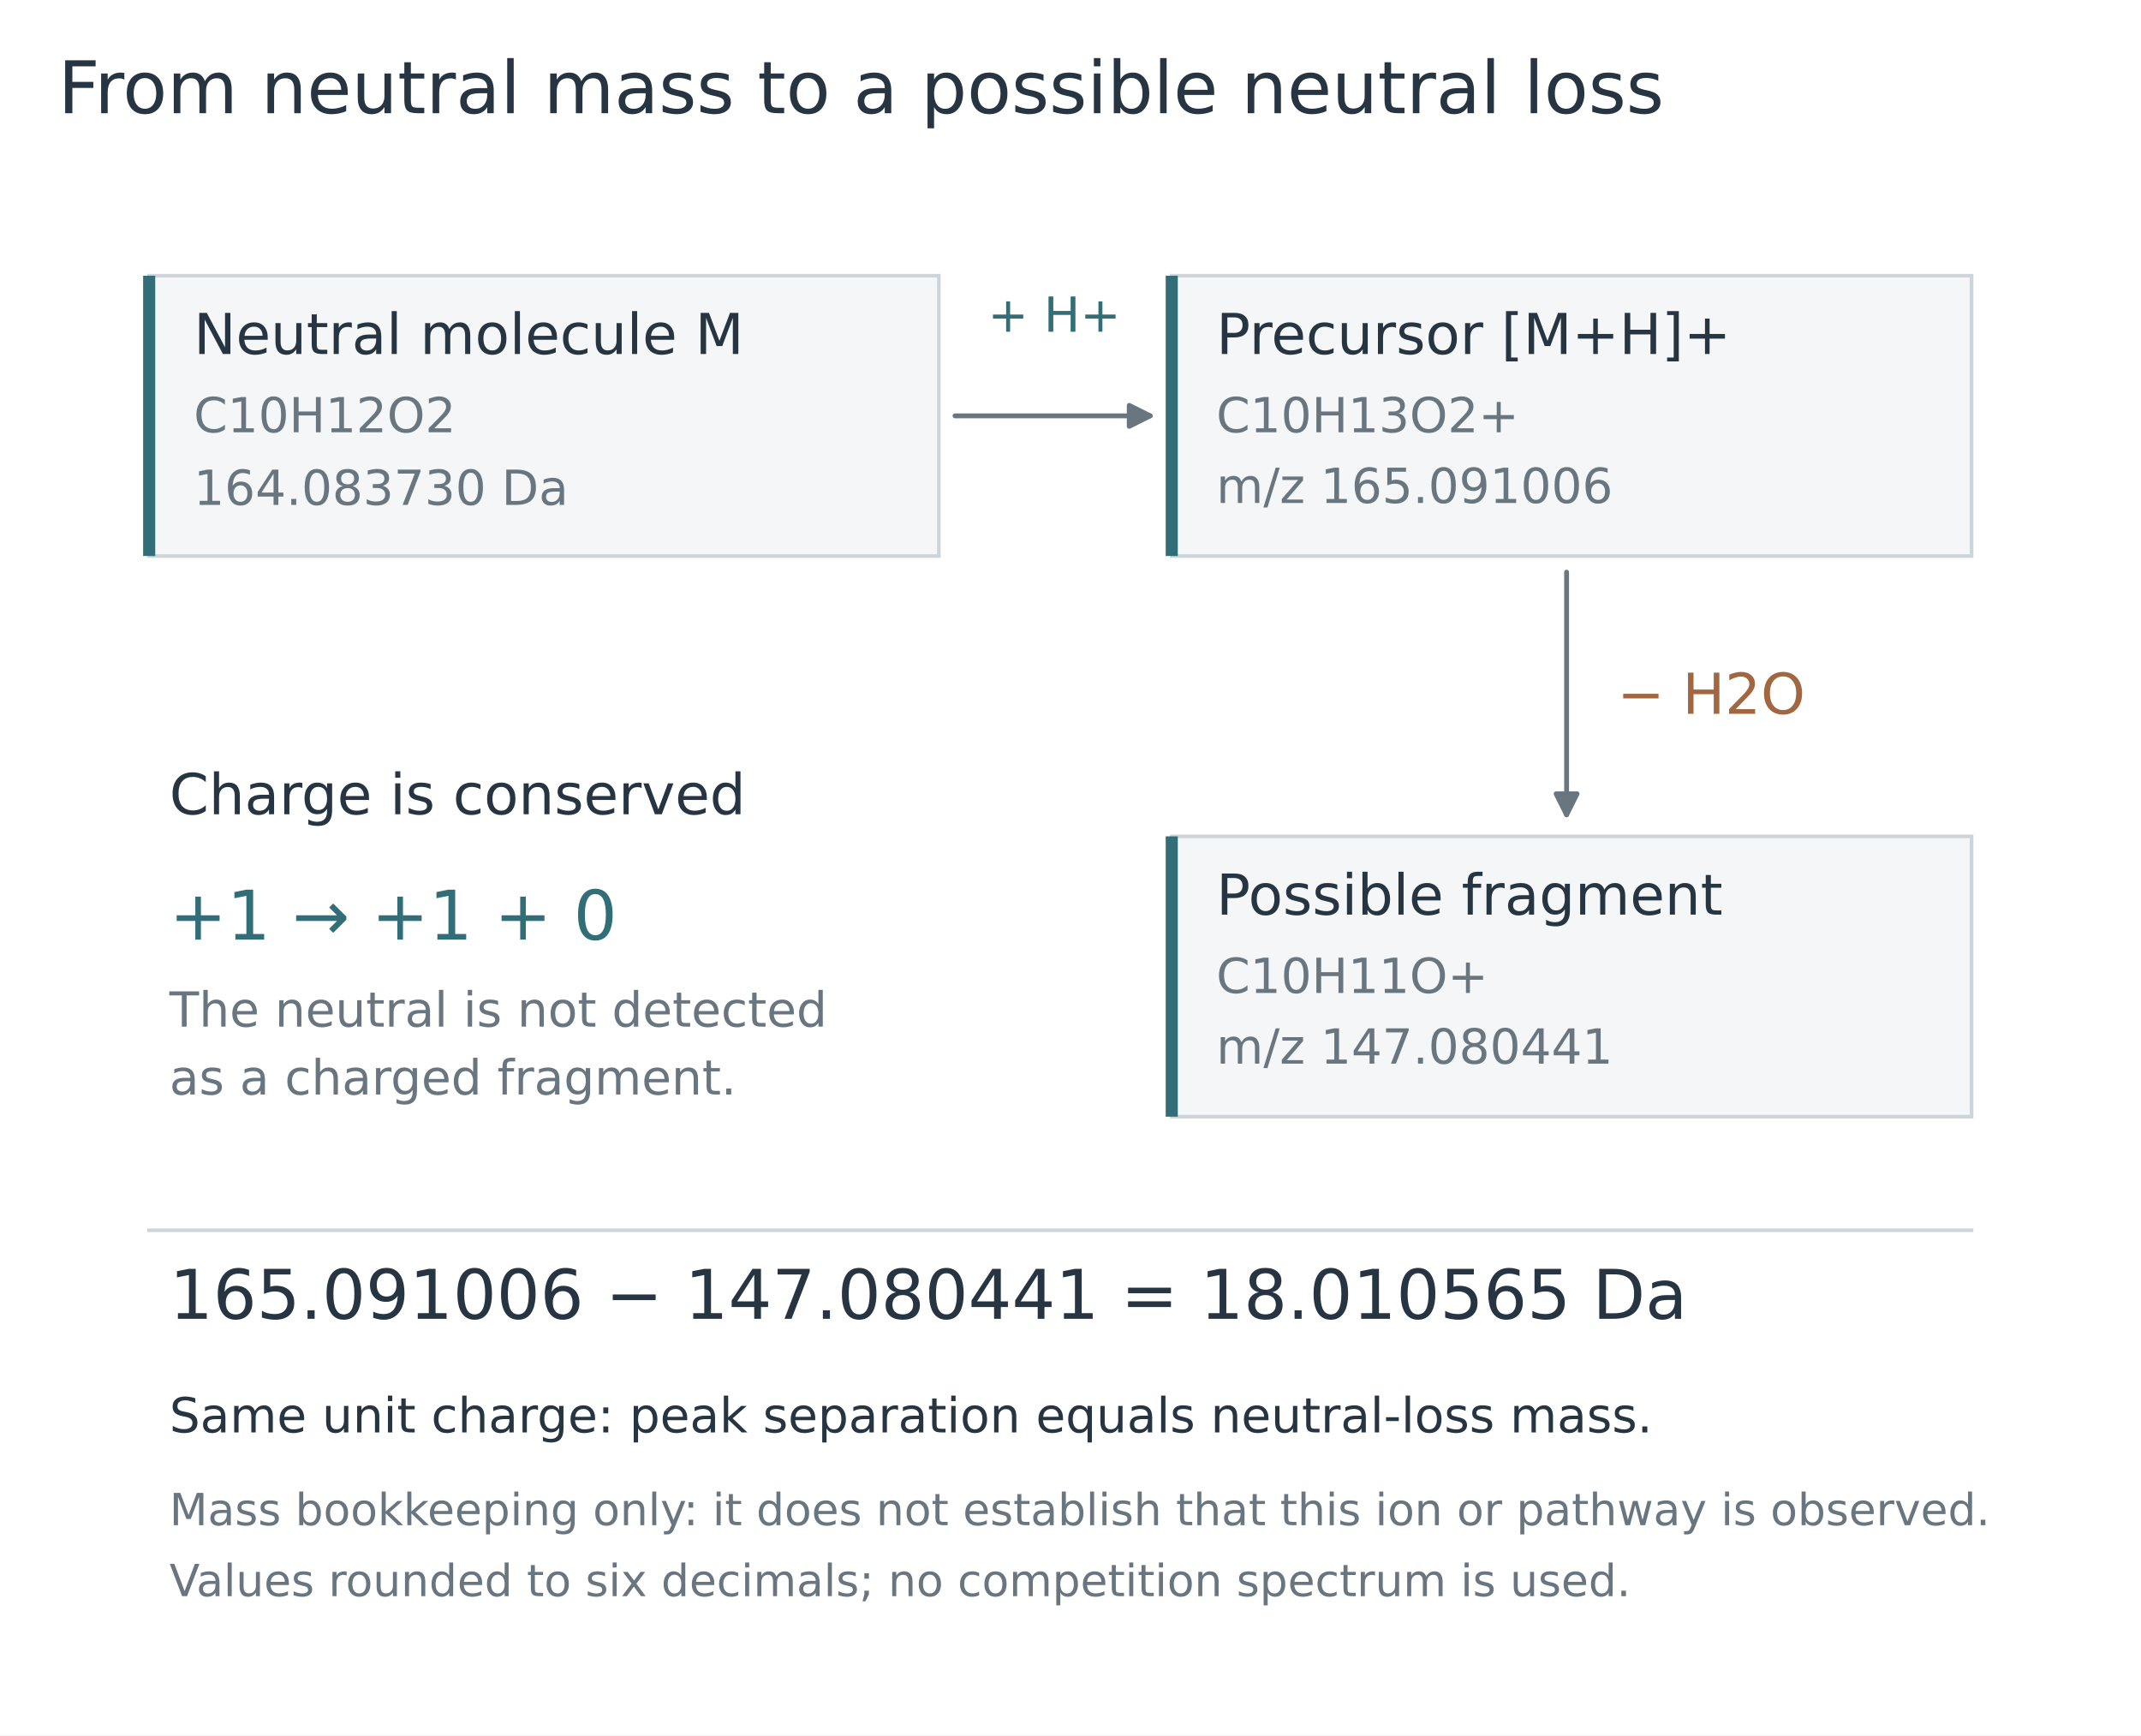
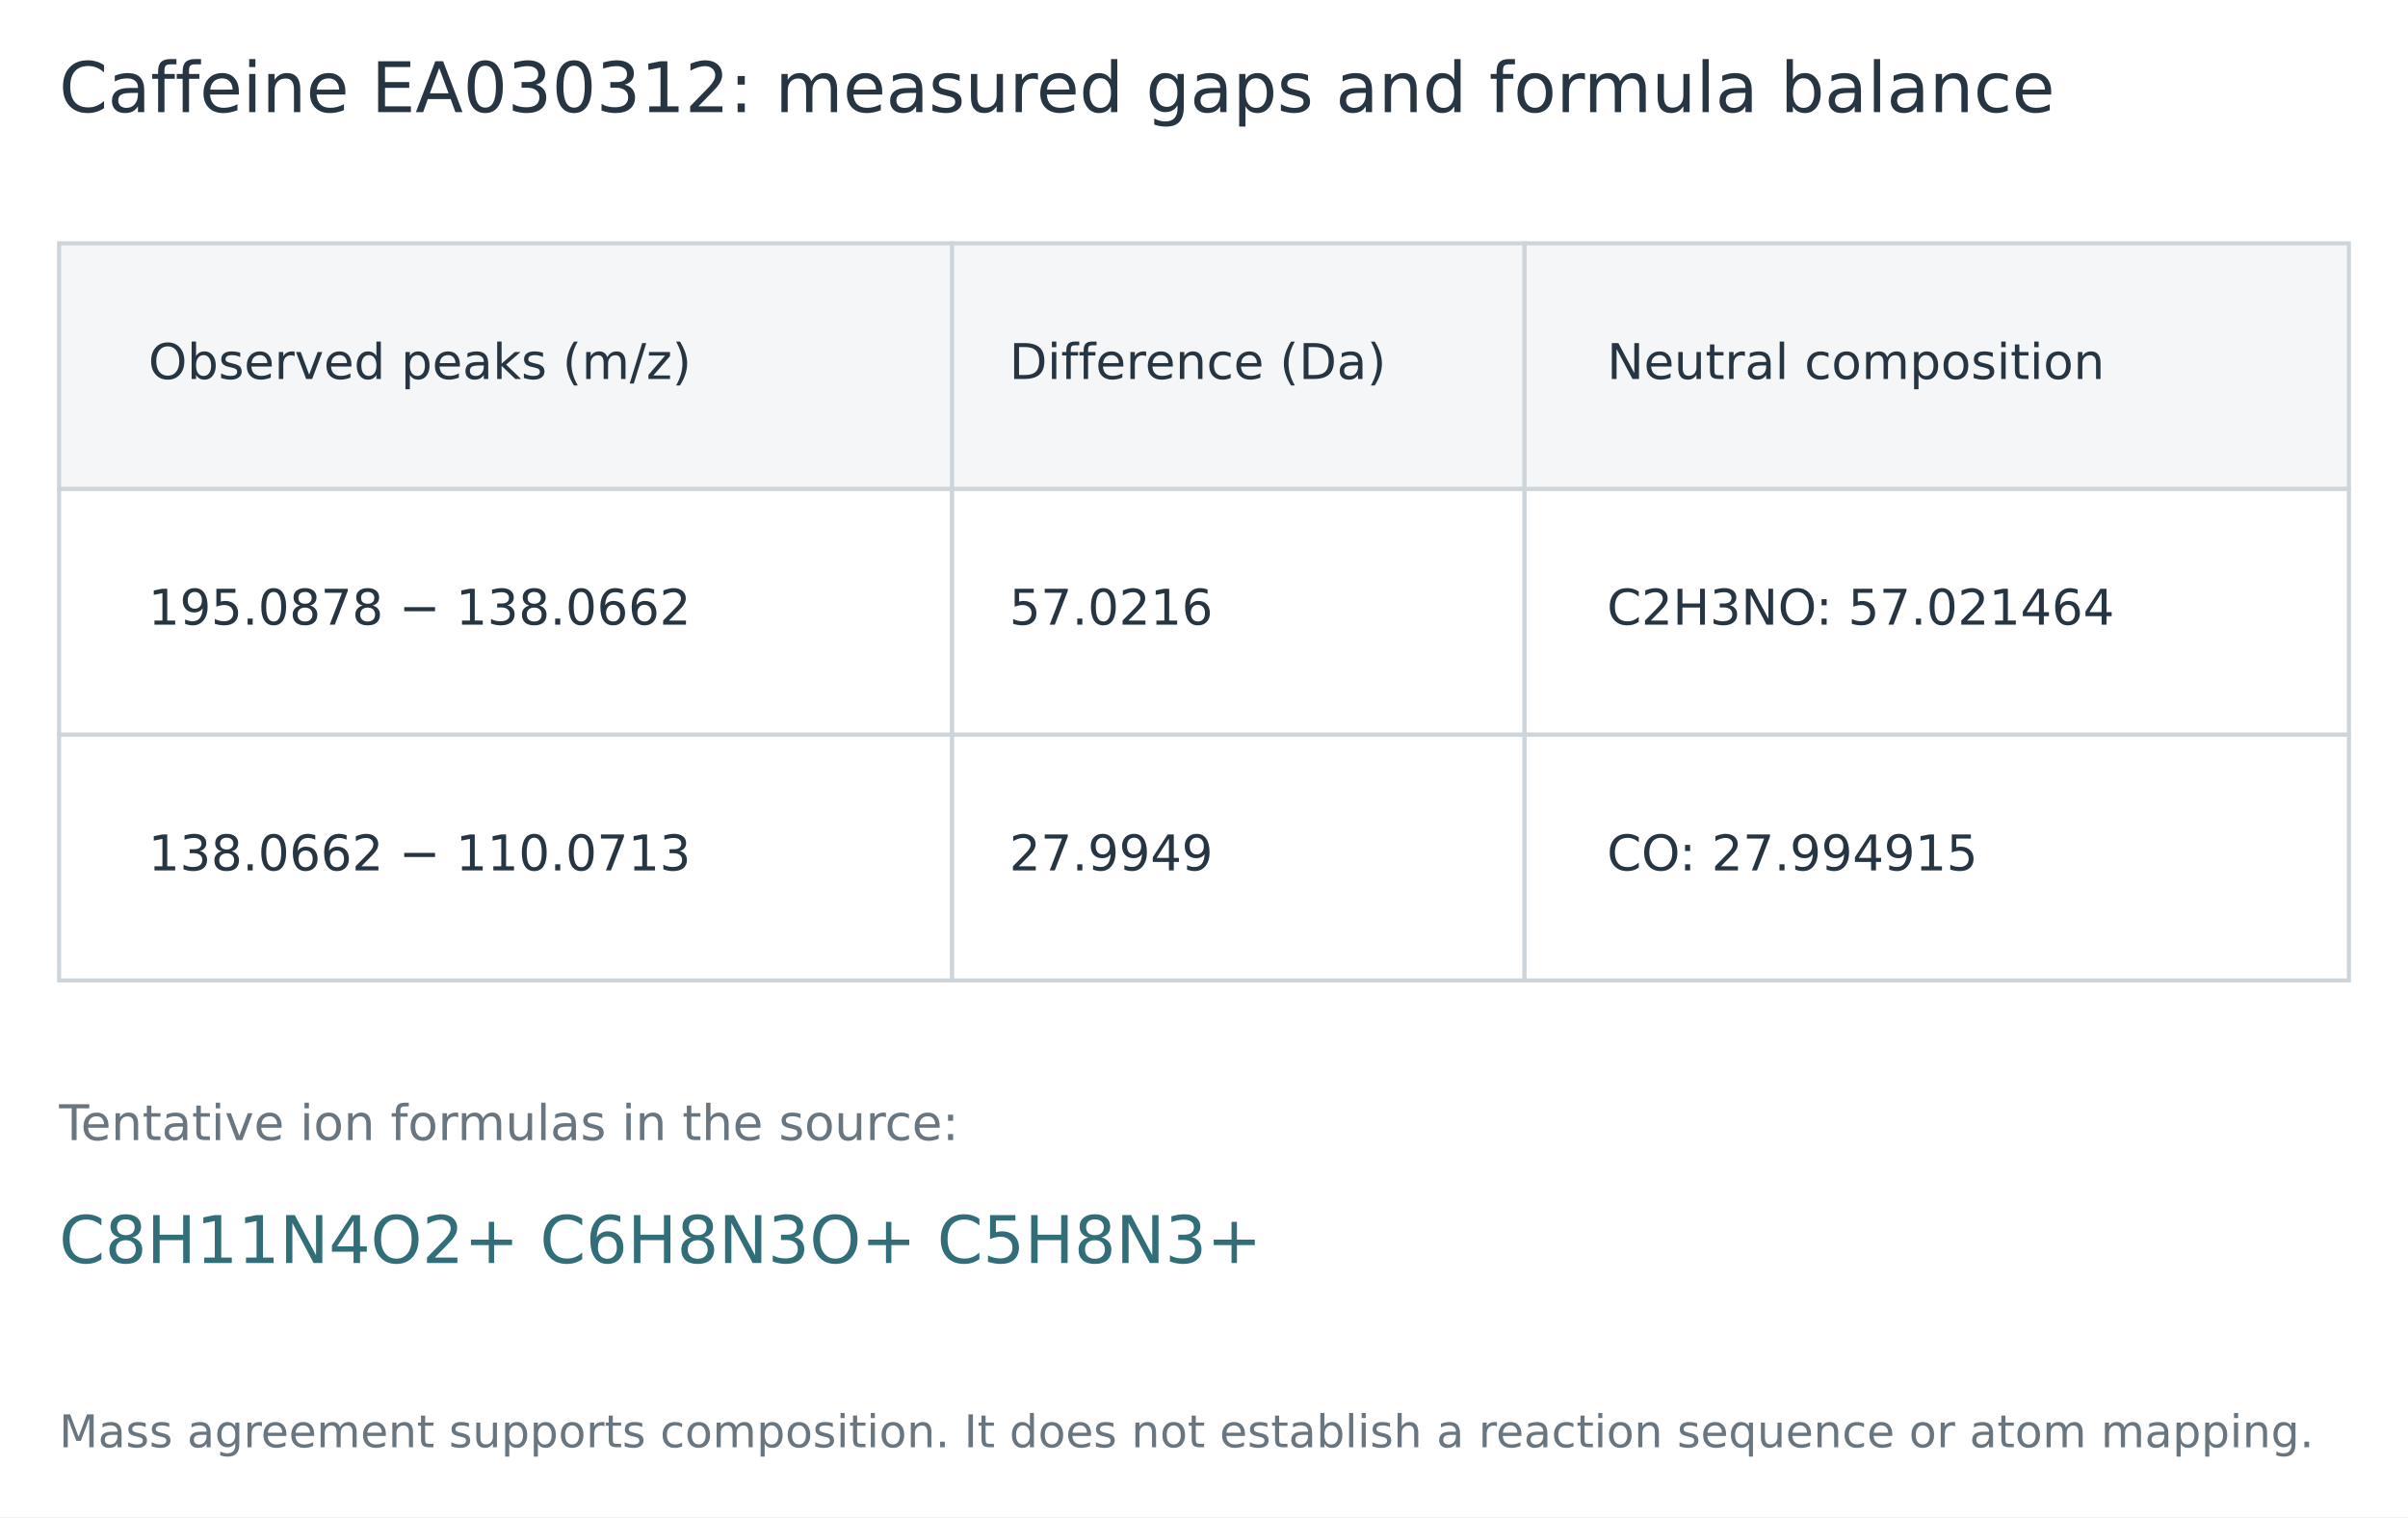
- <svg xmlns="http://www.w3.org/2000/svg" width="531pt" height="430.381pt" viewBox="0 0 531 430.381" version="1.1">
+ <svg xmlns="http://www.w3.org/2000/svg" width="586.8pt" height="369.723pt" viewBox="0 0 586.8 369.723" version="1.1">
  <defs>
    <style type="text/css">*{stroke-linejoin: round; stroke-linecap: butt}</style>
  </defs>
  <g id="figure_1">
    <g id="patch_1">
-       <path d="M 0 430.381 L 531 430.381 L 531 0 L 0 0 z " style="fill: #ffffff" />
+       <path d="M 0 369.723 L 586.8 369.723 L 586.8 0 L 0 0 z " style="fill: #ffffff" />
    </g>
    <g id="axes_1">
-       <g id="patch_2">
-         <path d="M 36.999 137.894 L 232.857 137.894 L 232.857 68.372 L 36.999 68.372 z " clip-path="url(#p291e8f5e89)" style="fill: #f4f6f7; stroke: #ced5da; stroke-width: 0.9; stroke-linejoin: miter" />
-       </g>
-       <g id="patch_3">
-         <path d="M 290.61 137.894 L 488.979 137.894 L 488.979 68.372 L 290.61 68.372 z " clip-path="url(#p291e8f5e89)" style="fill: #f4f6f7; stroke: #ced5da; stroke-width: 0.9; stroke-linejoin: miter" />
-       </g>
-       <g id="patch_4">
-         <path d="M 236.858 103.133 Q 261.734 103.133 285.269 103.133 " clip-path="url(#p291e8f5e89)" style="fill: none; stroke: #697680; stroke-width: 1.2; stroke-linecap: round" />
-         <path d="M 280.069 100.533 L 285.269 103.133 L 280.069 105.733 z " clip-path="url(#p291e8f5e89)" style="fill: #697680; stroke: #697680; stroke-width: 1.2; stroke-linecap: round" />
-       </g>
-       <g id="patch_5">
-         <path d="M 290.61 276.938 L 488.979 276.938 L 488.979 207.416 L 290.61 207.416 z " clip-path="url(#p291e8f5e89)" style="fill: #f4f6f7; stroke: #ced5da; stroke-width: 0.9; stroke-linejoin: miter" />
-       </g>
-       <g id="patch_6">
-         <path d="M 388.539 141.896 Q 388.539 172.654 388.539 202.071 " clip-path="url(#p291e8f5e89)" style="fill: none; stroke: #697680; stroke-width: 1.2; stroke-linecap: round" />
-         <path d="M 391.139 196.871 L 388.539 202.071 L 385.939 196.871 z " clip-path="url(#p291e8f5e89)" style="fill: #697680; stroke: #697680; stroke-width: 1.2; stroke-linecap: round" />
-       </g>
-       <g id="line2d_1">
-         <path d="M 36.999 137.894 L 36.999 68.372 " clip-path="url(#p291e8f5e89)" style="fill: none; stroke: #326e78; stroke-width: 3" />
-       </g>
-       <g id="line2d_2">
-         <path d="M 290.61 137.894 L 290.61 68.372 " clip-path="url(#p291e8f5e89)" style="fill: none; stroke: #326e78; stroke-width: 3" />
-       </g>
-       <g id="line2d_3">
-         <path d="M 290.61 276.938 L 290.61 207.416 " clip-path="url(#p291e8f5e89)" style="fill: none; stroke: #326e78; stroke-width: 3" />
-       </g>
-       <g id="line2d_4">
-         <path d="M 36.999 305.112 L 488.979 305.112 " clip-path="url(#p291e8f5e89)" style="fill: none; stroke: #ced5da; stroke-width: 0.9; stroke-linecap: square" />
-       </g>
-       <g id="text_1">
-         <text style="font-size: 14px; font-family: 'DejaVu Sans'; text-anchor: start; fill: #263541" x="48.047" y="87.792" transform="rotate(-0 48.0474 87.7919)">Neutral molecule M</text>
-       </g>
-       <g id="text_2">
-         <text style="font-size: 12px; font-family: 'DejaVu Sans'; fill: #697680" transform="translate(48.0474 107.2121)">C10H12O2</text>
-         <text style="font-size: 12px; font-family: 'DejaVu Sans'; fill: #697680" transform="translate(48.0474 125.2121)">164.083730 Da</text>
-       </g>
-       <g id="text_3">
-         <text style="font-size: 14px; font-family: 'DejaVu Sans'; text-anchor: start; fill: #263541" x="301.658" y="87.792" transform="rotate(-0 301.6584 87.7919)">Precursor [M+H]+</text>
-       </g>
-       <g id="text_4">
-         <text style="font-size: 12px; font-family: 'DejaVu Sans'; fill: #697680" transform="translate(301.6584 107.2121)">C10H13O2+</text>
-         <text style="font-size: 12px; font-family: 'DejaVu Sans'; fill: #697680" transform="translate(301.6584 124.7405)">m/z 165.091006</text>
-       </g>
-       <g id="text_5">
-         <text style="font-size: 12px; font-family: 'DejaVu Sans'; text-anchor: middle; fill: #326e78" x="261.482" y="82.277" transform="rotate(-0 261.4824 82.27674)">+ H+</text>
-       </g>
-       <g id="text_6">
-         <text style="font-size: 14px; font-family: 'DejaVu Sans'; text-anchor: start; fill: #263541" x="301.658" y="226.835" transform="rotate(-0 301.6584 226.8354)">Possible fragment</text>
-       </g>
-       <g id="text_7">
-         <text style="font-size: 12px; font-family: 'DejaVu Sans'; fill: #697680" transform="translate(301.6584 246.2556)">C10H11O+</text>
-         <text style="font-size: 12px; font-family: 'DejaVu Sans'; fill: #697680" transform="translate(301.6584 263.784)">m/z 147.080441</text>
-       </g>
-       <g id="text_8">
-         <text style="font-size: 14px; font-family: 'DejaVu Sans'; text-anchor: start; fill: #a26641" x="401.094" y="177.024" transform="rotate(-0 401.094 177.0236)">− H2O</text>
-       </g>
-       <g id="text_9">
-         <text style="font-size: 14px; font-family: 'DejaVu Sans'; text-anchor: start; fill: #263541" x="42.021" y="201.927" transform="rotate(-0 42.021 201.9273)">Charge is conserved</text>
+       <g id="table_1">
+         <g id="patch_2">
+           <path d="M 14.4 119.168 L 232.02 119.168 L 232.02 59.292 L 14.4 59.292 z " style="fill: #f4f6f7; stroke: #ced5da; stroke-linejoin: miter" />
+         </g>
+         <g id="text_1">
+           <text style="font-size: 12px; font-family: 'DejaVu Sans'; text-anchor: start; fill: #263541" x="36.162" y="92.348" transform="rotate(-0 36.162 92.34764)">Observed peaks (m/z)</text>
+         </g>
+         <g id="patch_3">
+           <path d="M 232.02 119.168 L 371.52 119.168 L 371.52 59.292 L 232.02 59.292 z " style="fill: #f4f6f7; stroke: #ced5da; stroke-linejoin: miter" />
+         </g>
+         <g id="text_2">
+           <text style="font-size: 12px; font-family: 'DejaVu Sans'; text-anchor: start; fill: #263541" x="245.97" y="92.348" transform="rotate(-0 245.97 92.34764)">Difference (Da)</text>
+         </g>
+         <g id="patch_4">
+           <path d="M 371.52 119.168 L 572.4 119.168 L 572.4 59.292 L 371.52 59.292 z " style="fill: #f4f6f7; stroke: #ced5da; stroke-linejoin: miter" />
+         </g>
+         <g id="text_3">
+           <text style="font-size: 12px; font-family: 'DejaVu Sans'; text-anchor: start; fill: #263541" x="391.608" y="92.348" transform="rotate(-0 391.608 92.34764)">Neutral composition</text>
+         </g>
+         <g id="patch_5">
+           <path d="M 14.4 179.043 L 232.02 179.043 L 232.02 119.168 L 14.4 119.168 z " style="fill: #ffffff; stroke: #ced5da; stroke-linejoin: miter" />
+         </g>
+         <g id="text_4">
+           <text style="font-size: 12px; font-family: 'DejaVu Sans'; text-anchor: start; fill: #263541" x="36.162" y="152.222" transform="rotate(-0 36.162 152.2224)">195.0878 − 138.0662</text>
+         </g>
+         <g id="patch_6">
+           <path d="M 232.02 179.043 L 371.52 179.043 L 371.52 119.168 L 232.02 119.168 z " style="fill: #ffffff; stroke: #ced5da; stroke-linejoin: miter" />
+         </g>
+         <g id="text_5">
+           <text style="font-size: 12px; font-family: 'DejaVu Sans'; text-anchor: start; fill: #263541" x="245.97" y="152.222" transform="rotate(-0 245.97 152.2224)">57.0216</text>
+         </g>
+         <g id="patch_7">
+           <path d="M 371.52 179.043 L 572.4 179.043 L 572.4 119.168 L 371.52 119.168 z " style="fill: #ffffff; stroke: #ced5da; stroke-linejoin: miter" />
+         </g>
+         <g id="text_6">
+           <text style="font-size: 12px; font-family: 'DejaVu Sans'; text-anchor: start; fill: #263541" x="391.608" y="152.222" transform="rotate(-0 391.608 152.2224)">C2H3NO: 57.021464</text>
+         </g>
+         <g id="patch_8">
+           <path d="M 14.4 238.918 L 232.02 238.918 L 232.02 179.043 L 14.4 179.043 z " style="fill: #ffffff; stroke: #ced5da; stroke-linejoin: miter" />
+         </g>
+         <g id="text_7">
+           <text style="font-size: 12px; font-family: 'DejaVu Sans'; text-anchor: start; fill: #263541" x="36.162" y="212.098" transform="rotate(-0 36.162 212.0976)">138.0662 − 110.0713</text>
+         </g>
+         <g id="patch_9">
+           <path d="M 232.02 238.918 L 371.52 238.918 L 371.52 179.043 L 232.02 179.043 z " style="fill: #ffffff; stroke: #ced5da; stroke-linejoin: miter" />
+         </g>
+         <g id="text_8">
+           <text style="font-size: 12px; font-family: 'DejaVu Sans'; text-anchor: start; fill: #263541" x="245.97" y="212.098" transform="rotate(-0 245.97 212.0976)">27.9949</text>
+         </g>
+         <g id="patch_10">
+           <path d="M 371.52 238.918 L 572.4 238.918 L 572.4 179.043 L 371.52 179.043 z " style="fill: #ffffff; stroke: #ced5da; stroke-linejoin: miter" />
+         </g>
+         <g id="text_9">
+           <text style="font-size: 12px; font-family: 'DejaVu Sans'; text-anchor: start; fill: #263541" x="391.608" y="212.098" transform="rotate(-0 391.608 212.0976)">CO: 27.994915</text>
+         </g>
      </g>
      <g id="text_10">
-         <text style="font-size: 17px; font-family: 'DejaVu Sans'; text-anchor: start; fill: #326e78" x="42.021" y="233.029" transform="rotate(-0 42.021 233.0292)">+1 → +1 + 0</text>
+         <text style="font-size: 12px; font-family: 'DejaVu Sans'; text-anchor: start; fill: #697680" x="14.4" y="277.837" transform="rotate(-0 14.4 277.8369)">Tentative ion formulas in the source:</text>
      </g>
      <g id="text_11">
-         <text style="font-size: 12px; font-family: 'DejaVu Sans'; fill: #697680" transform="translate(42.021 254.6116)">The neutral is not detected</text>
-         <text style="font-size: 12px; font-family: 'DejaVu Sans'; fill: #697680" transform="translate(42.021 271.4491)">as a charged fragment.</text>
+         <text style="font-size: 16px; font-family: 'DejaVu Sans'; text-anchor: start; fill: #326e78" x="14.4" y="307.774" transform="rotate(-0 14.4 307.7745)">C8H11N4O2+       C6H8N3O+       C5H8N3+</text>
      </g>
      <g id="text_12">
-         <text style="font-size: 17px; font-family: 'DejaVu Sans'; text-anchor: start; fill: #263541" x="42.021" y="327.067" transform="rotate(-0 42.021 327.0665)">165.091006 − 147.080441 = 18.010565 Da</text>
+         <text style="font-size: 11px; font-family: 'DejaVu Sans'; text-anchor: start; fill: #697680" x="14.4" y="352.681" transform="rotate(-0 14.4 352.6809)">Mass agreement supports composition. It does not establish a reaction sequence or atom mapping.</text>
      </g>
      <g id="text_13">
-         <text style="font-size: 12px; font-family: 'DejaVu Sans'; text-anchor: start; fill: #263541" x="42.021" y="355.241" transform="rotate(-0 42.021 355.2411)">Same unit charge: peak separation equals neutral-loss mass.</text>
-       </g>
-       <g id="text_14">
-         <text style="font-size: 11px; font-family: 'DejaVu Sans'; fill: #697680" transform="translate(42.021 378.2565)">Mass bookkeeping only: it does not establish that this ion or pathway is observed.</text>
-         <text style="font-size: 11px; font-family: 'DejaVu Sans'; fill: #697680" transform="translate(42.021 395.8565)">Values rounded to six decimals; no competition spectrum is used.</text>
-       </g>
-       <g id="text_15">
-         <text style="font-size: 18px; font-family: 'DejaVu Sans'; text-anchor: start; fill: #263541" x="14.4" y="28.077" transform="rotate(-0 14.4 28.07719)">From neutral mass to a possible neutral loss</text>
+         <text style="font-size: 17px; font-family: 'DejaVu Sans'; text-anchor: start; fill: #263541" x="14.4" y="27.317" transform="rotate(-0 14.4 27.31734)">Caffeine EA030312: measured gaps and formula balance</text>
      </g>
    </g>
  </g>
-   <defs>
-     <clipPath id="p291e8f5e89">
-       <rect x="14.4" y="50.077" width="502.2" height="365.904" />
-     </clipPath>
-   </defs>
</svg>
